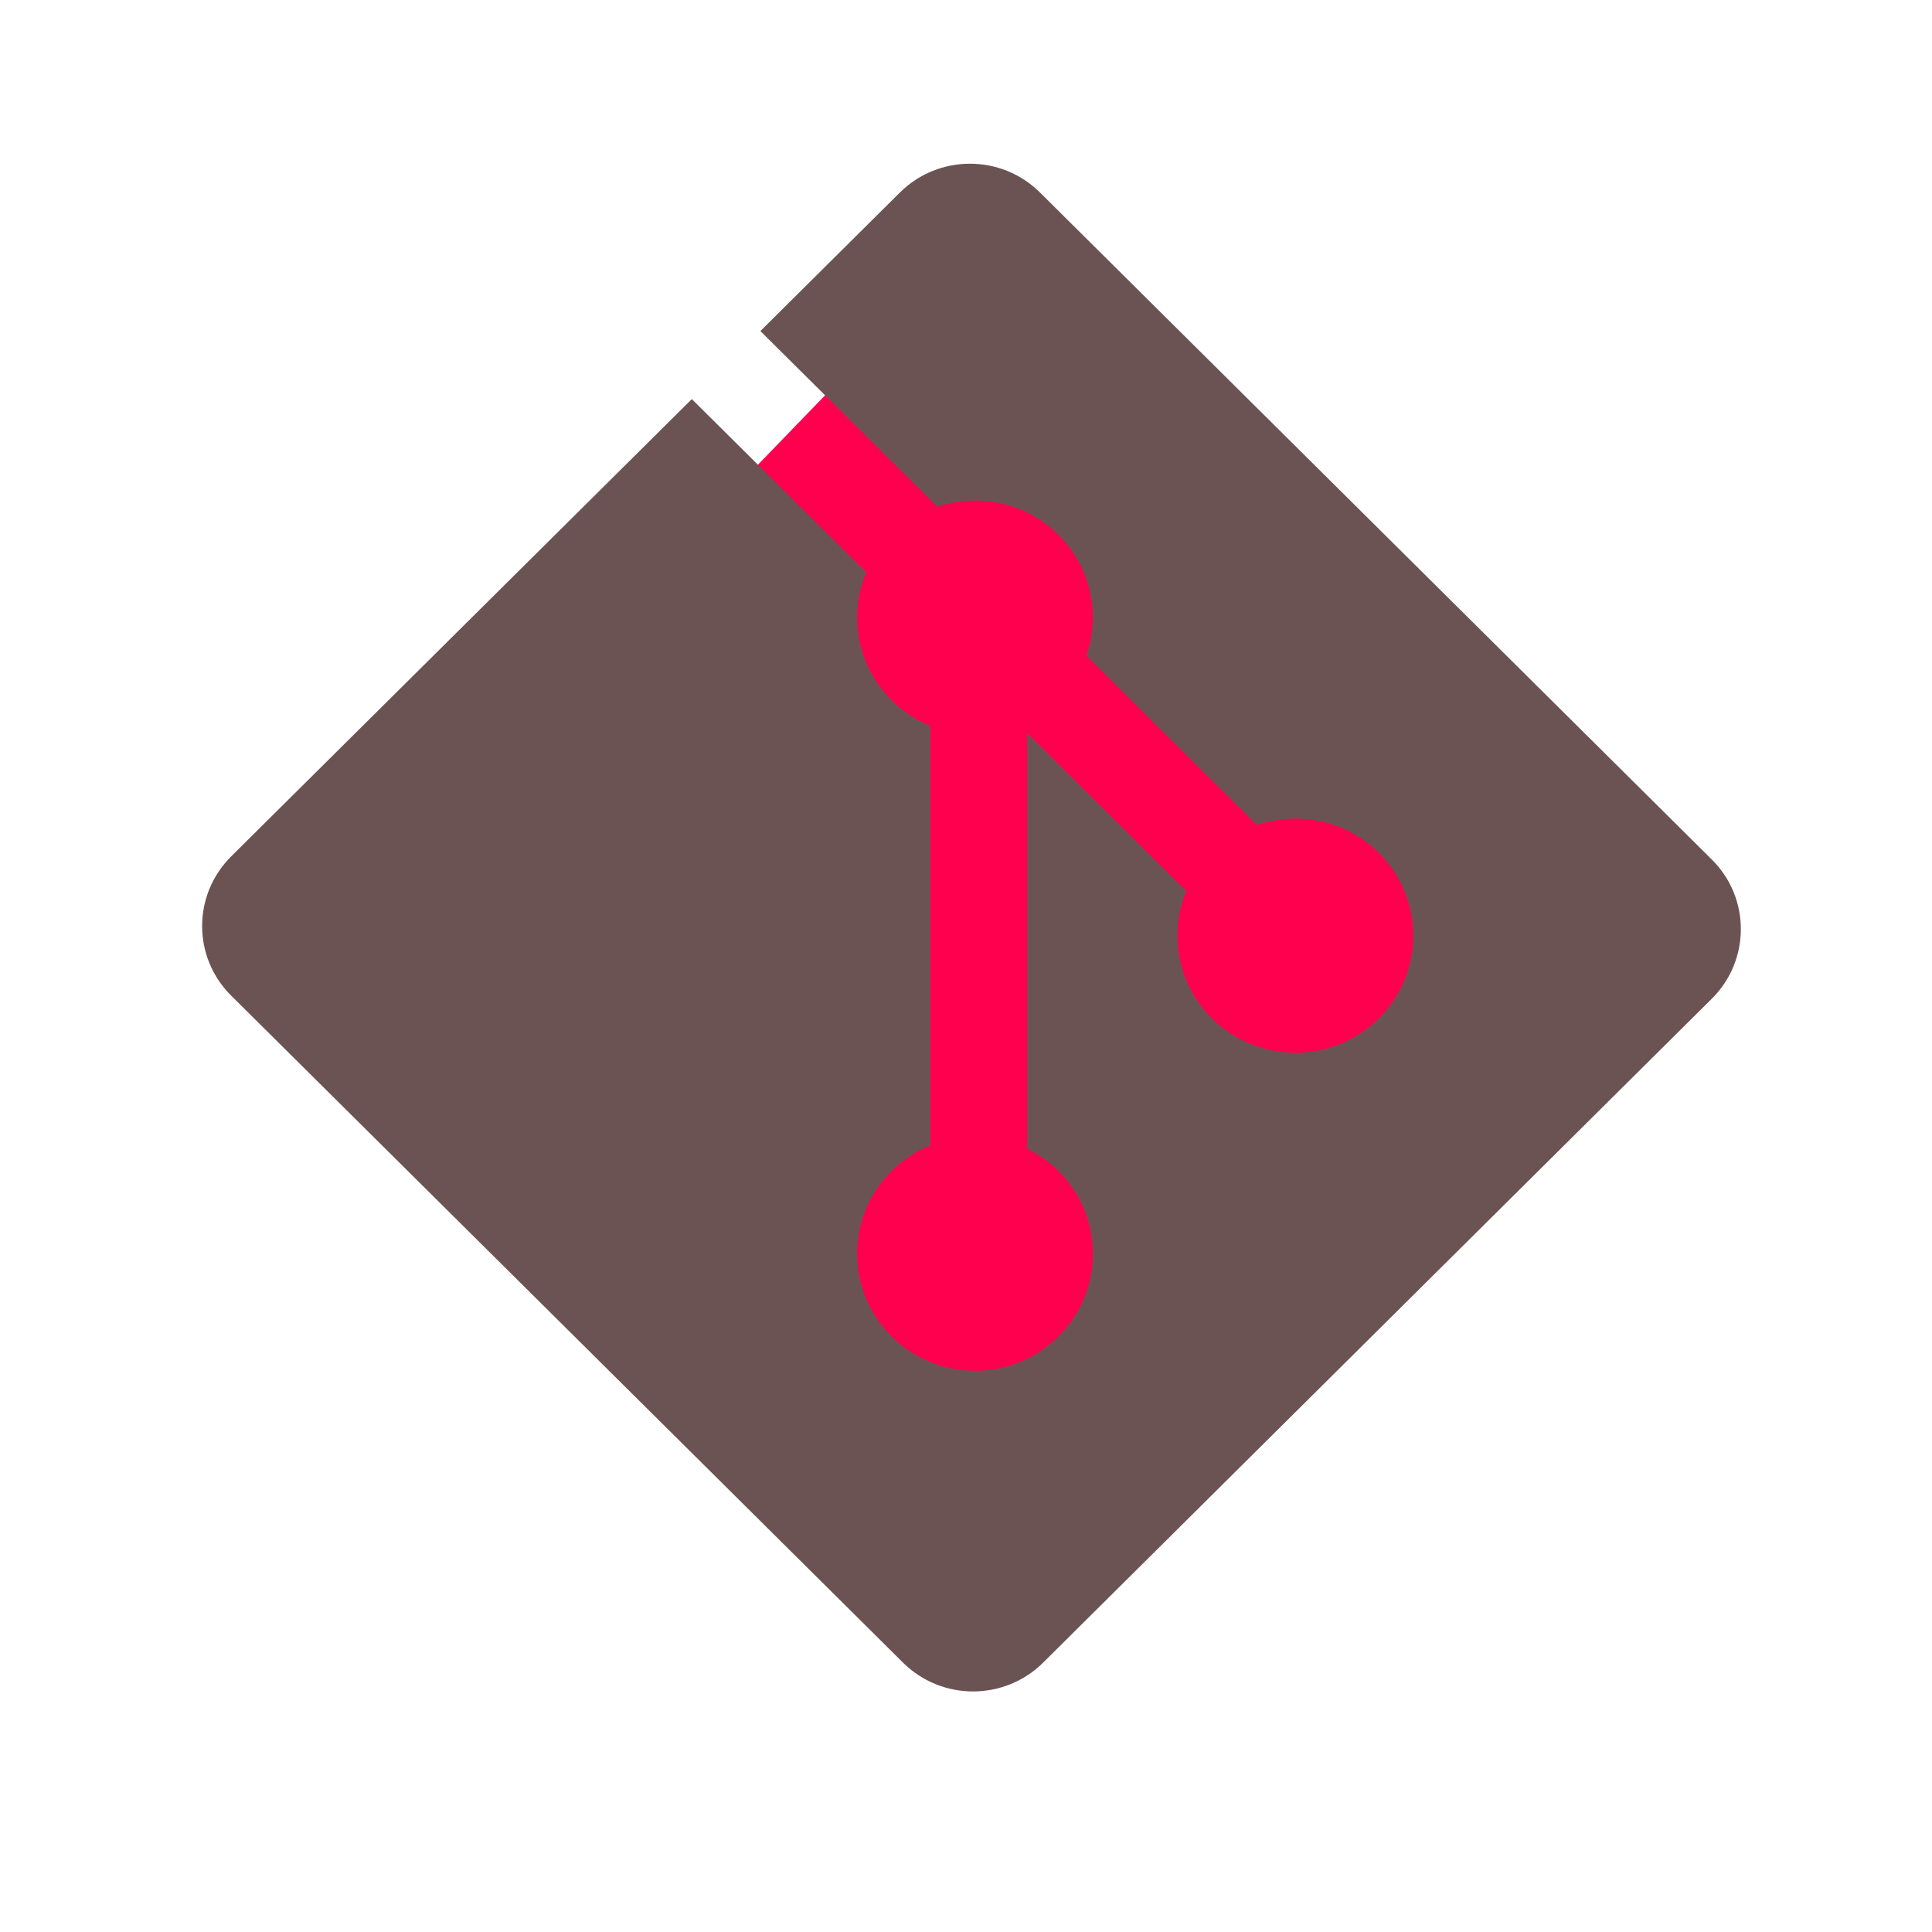
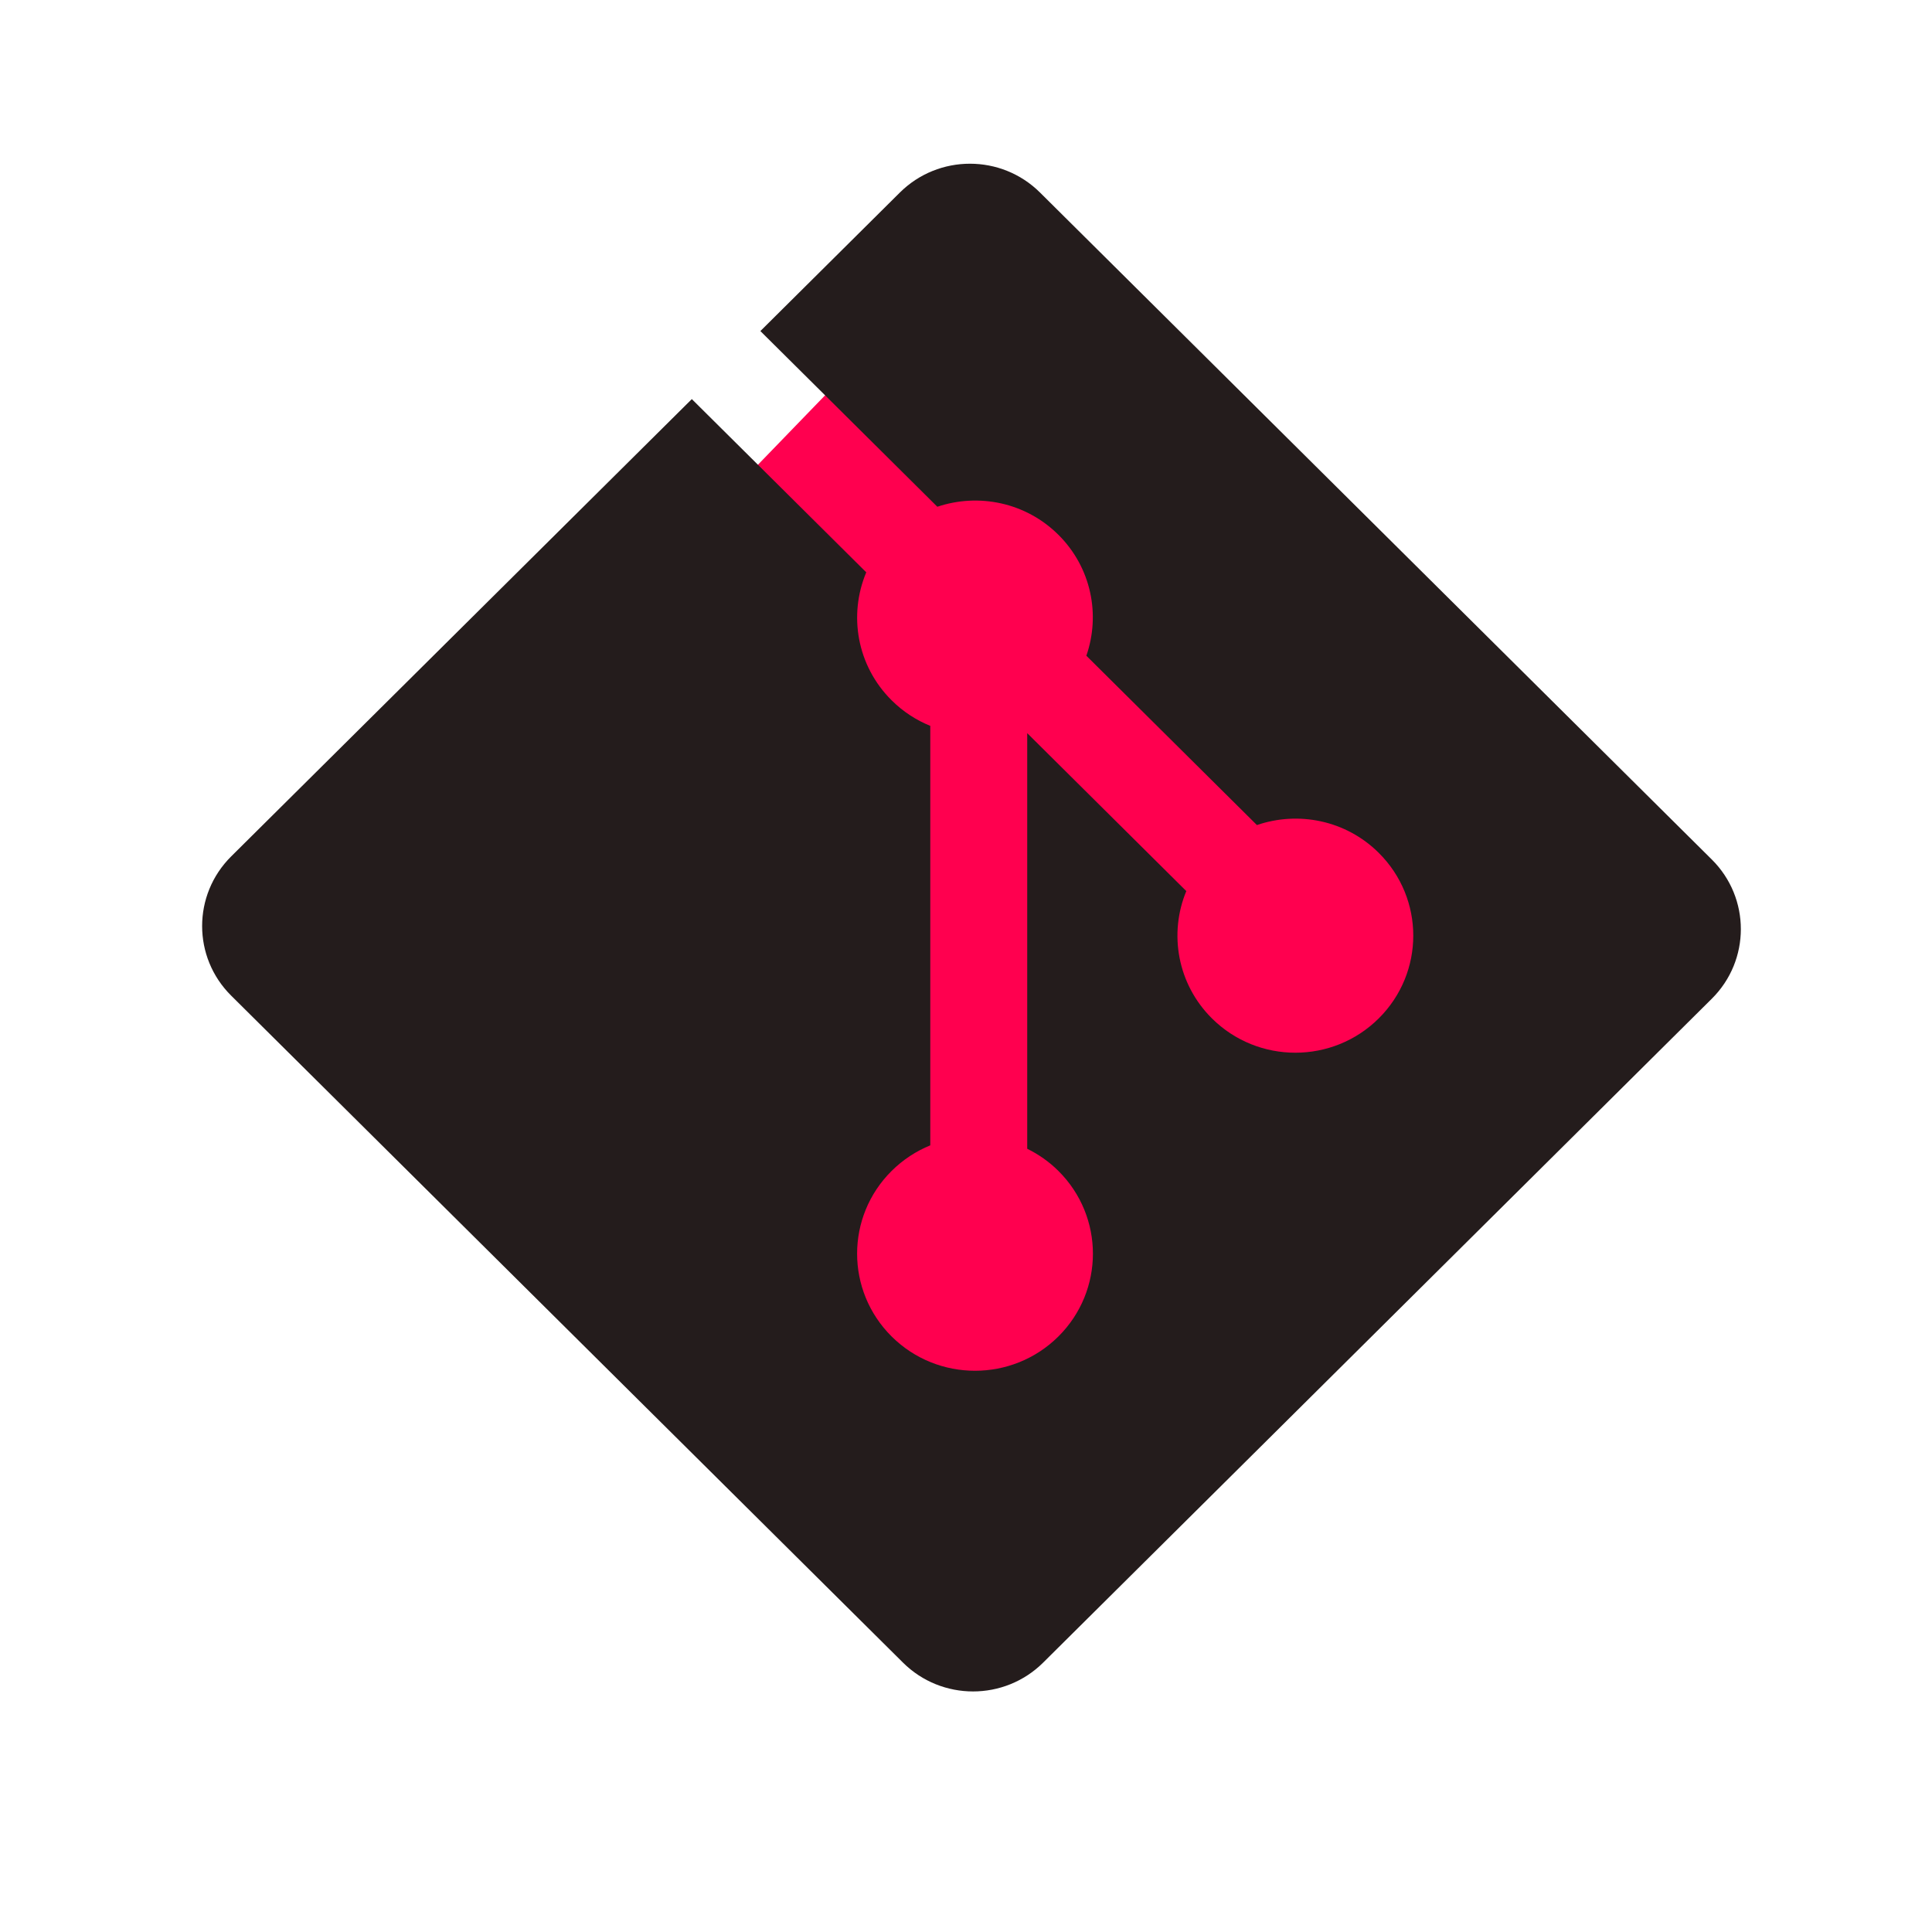
<svg xmlns="http://www.w3.org/2000/svg" xmlns:xlink="http://www.w3.org/1999/xlink" width="256" height="256" id="svg2183" version="1.0">
  <defs id="defs2185">
    <linearGradient id="linearGradient3145">
      <stop style="stop-color:#f03300;stop-opacity:0.83;" offset="0" id="stop3147" />
      <stop style="stop-color:#910000;stop-opacity:1;" offset="1" id="stop3149" />
    </linearGradient>
    <radialGradient xlink:href="#linearGradient3145" id="radialGradient3151" cx="47.5" cy="211.141" fx="47.5" fy="211.141" r="47.5" gradientTransform="matrix(1.666219,0,0,1.666219,0.8546043,-175.8065)" gradientUnits="userSpaceOnUse" />
  </defs>
  <g id="layer1">
    <rect style="fill:#ff004f;fill-rule:evenodd;stroke:#000000;stroke-width:0;stroke-linecap:butt;stroke-linejoin:miter;stroke-miterlimit:4;stroke-opacity:1;stroke-dasharray:none;fill-opacity:1" id="rect3078" width="137.63" height="117.067" x="-53.328" y="115.308" transform="matrix(0.6952475,-0.7187704,0.6660014,0.7459505,0,0)" />
-     <g transform="matrix(2.218869,0,0,2.203065,21.11436,16.05823)" id="g3" style="fill:#6c5353">
-       <path style="fill:#6c5353" d="M 92.71,44.408 52.591,4.291 c -2.31,-2.311 -6.057,-2.311 -8.369,0 l -8.33,8.332 10.567,10.567 c 2.456,-0.83 5.272,-0.273 7.229,1.685 1.969,1.97 2.521,4.81 1.67,7.275 l 10.186,10.185 c 2.465,-0.85 5.307,-0.3 7.275,1.671 2.75,2.75 2.75,7.206 0,9.958 -2.752,2.751 -7.208,2.751 -9.961,0 -2.068,-2.07 -2.58,-5.11 -1.531,-7.658 l -9.5,-9.499 v 24.997 c 0.67,0.332 1.303,0.774 1.861,1.332 2.75,2.75 2.75,7.206 0,9.959 -2.75,2.749 -7.209,2.749 -9.957,0 -2.75,-2.754 -2.75,-7.21 0,-9.959 0.68,-0.679 1.467,-1.193 2.307,-1.537 v -25.23 c -0.84,-0.344 -1.625,-0.853 -2.307,-1.537 -2.083,-2.082 -2.584,-5.14 -1.516,-7.698 L 31.798,16.715 4.288,44.222 c -2.311,2.313 -2.311,6.06 0,8.371 l 40.121,40.118 c 2.31,2.311 6.056,2.311 8.369,0 L 92.71,52.779 c 2.311,-2.311 2.311,-6.06 0,-8.371 z" id="path5" />
+     <g transform="matrix(2.218869,0,0,2.203065,21.11436,16.05823)" id="g3" style="fill:#241c1c">
+       <path style="fill:#241c1c" d="M 92.71,44.408 52.591,4.291 c -2.31,-2.311 -6.057,-2.311 -8.369,0 l -8.33,8.332 10.567,10.567 c 2.456,-0.83 5.272,-0.273 7.229,1.685 1.969,1.97 2.521,4.81 1.67,7.275 l 10.186,10.185 c 2.465,-0.85 5.307,-0.3 7.275,1.671 2.75,2.75 2.75,7.206 0,9.958 -2.752,2.751 -7.208,2.751 -9.961,0 -2.068,-2.07 -2.58,-5.11 -1.531,-7.658 l -9.5,-9.499 v 24.997 c 0.67,0.332 1.303,0.774 1.861,1.332 2.75,2.75 2.75,7.206 0,9.959 -2.75,2.749 -7.209,2.749 -9.957,0 -2.75,-2.754 -2.75,-7.21 0,-9.959 0.68,-0.679 1.467,-1.193 2.307,-1.537 v -25.23 c -0.84,-0.344 -1.625,-0.853 -2.307,-1.537 -2.083,-2.082 -2.584,-5.14 -1.516,-7.698 L 31.798,16.715 4.288,44.222 c -2.311,2.313 -2.311,6.06 0,8.371 l 40.121,40.118 c 2.31,2.311 6.056,2.311 8.369,0 L 92.71,52.779 c 2.311,-2.311 2.311,-6.06 0,-8.371 z" id="path5" />
    </g>
  </g>
</svg>
